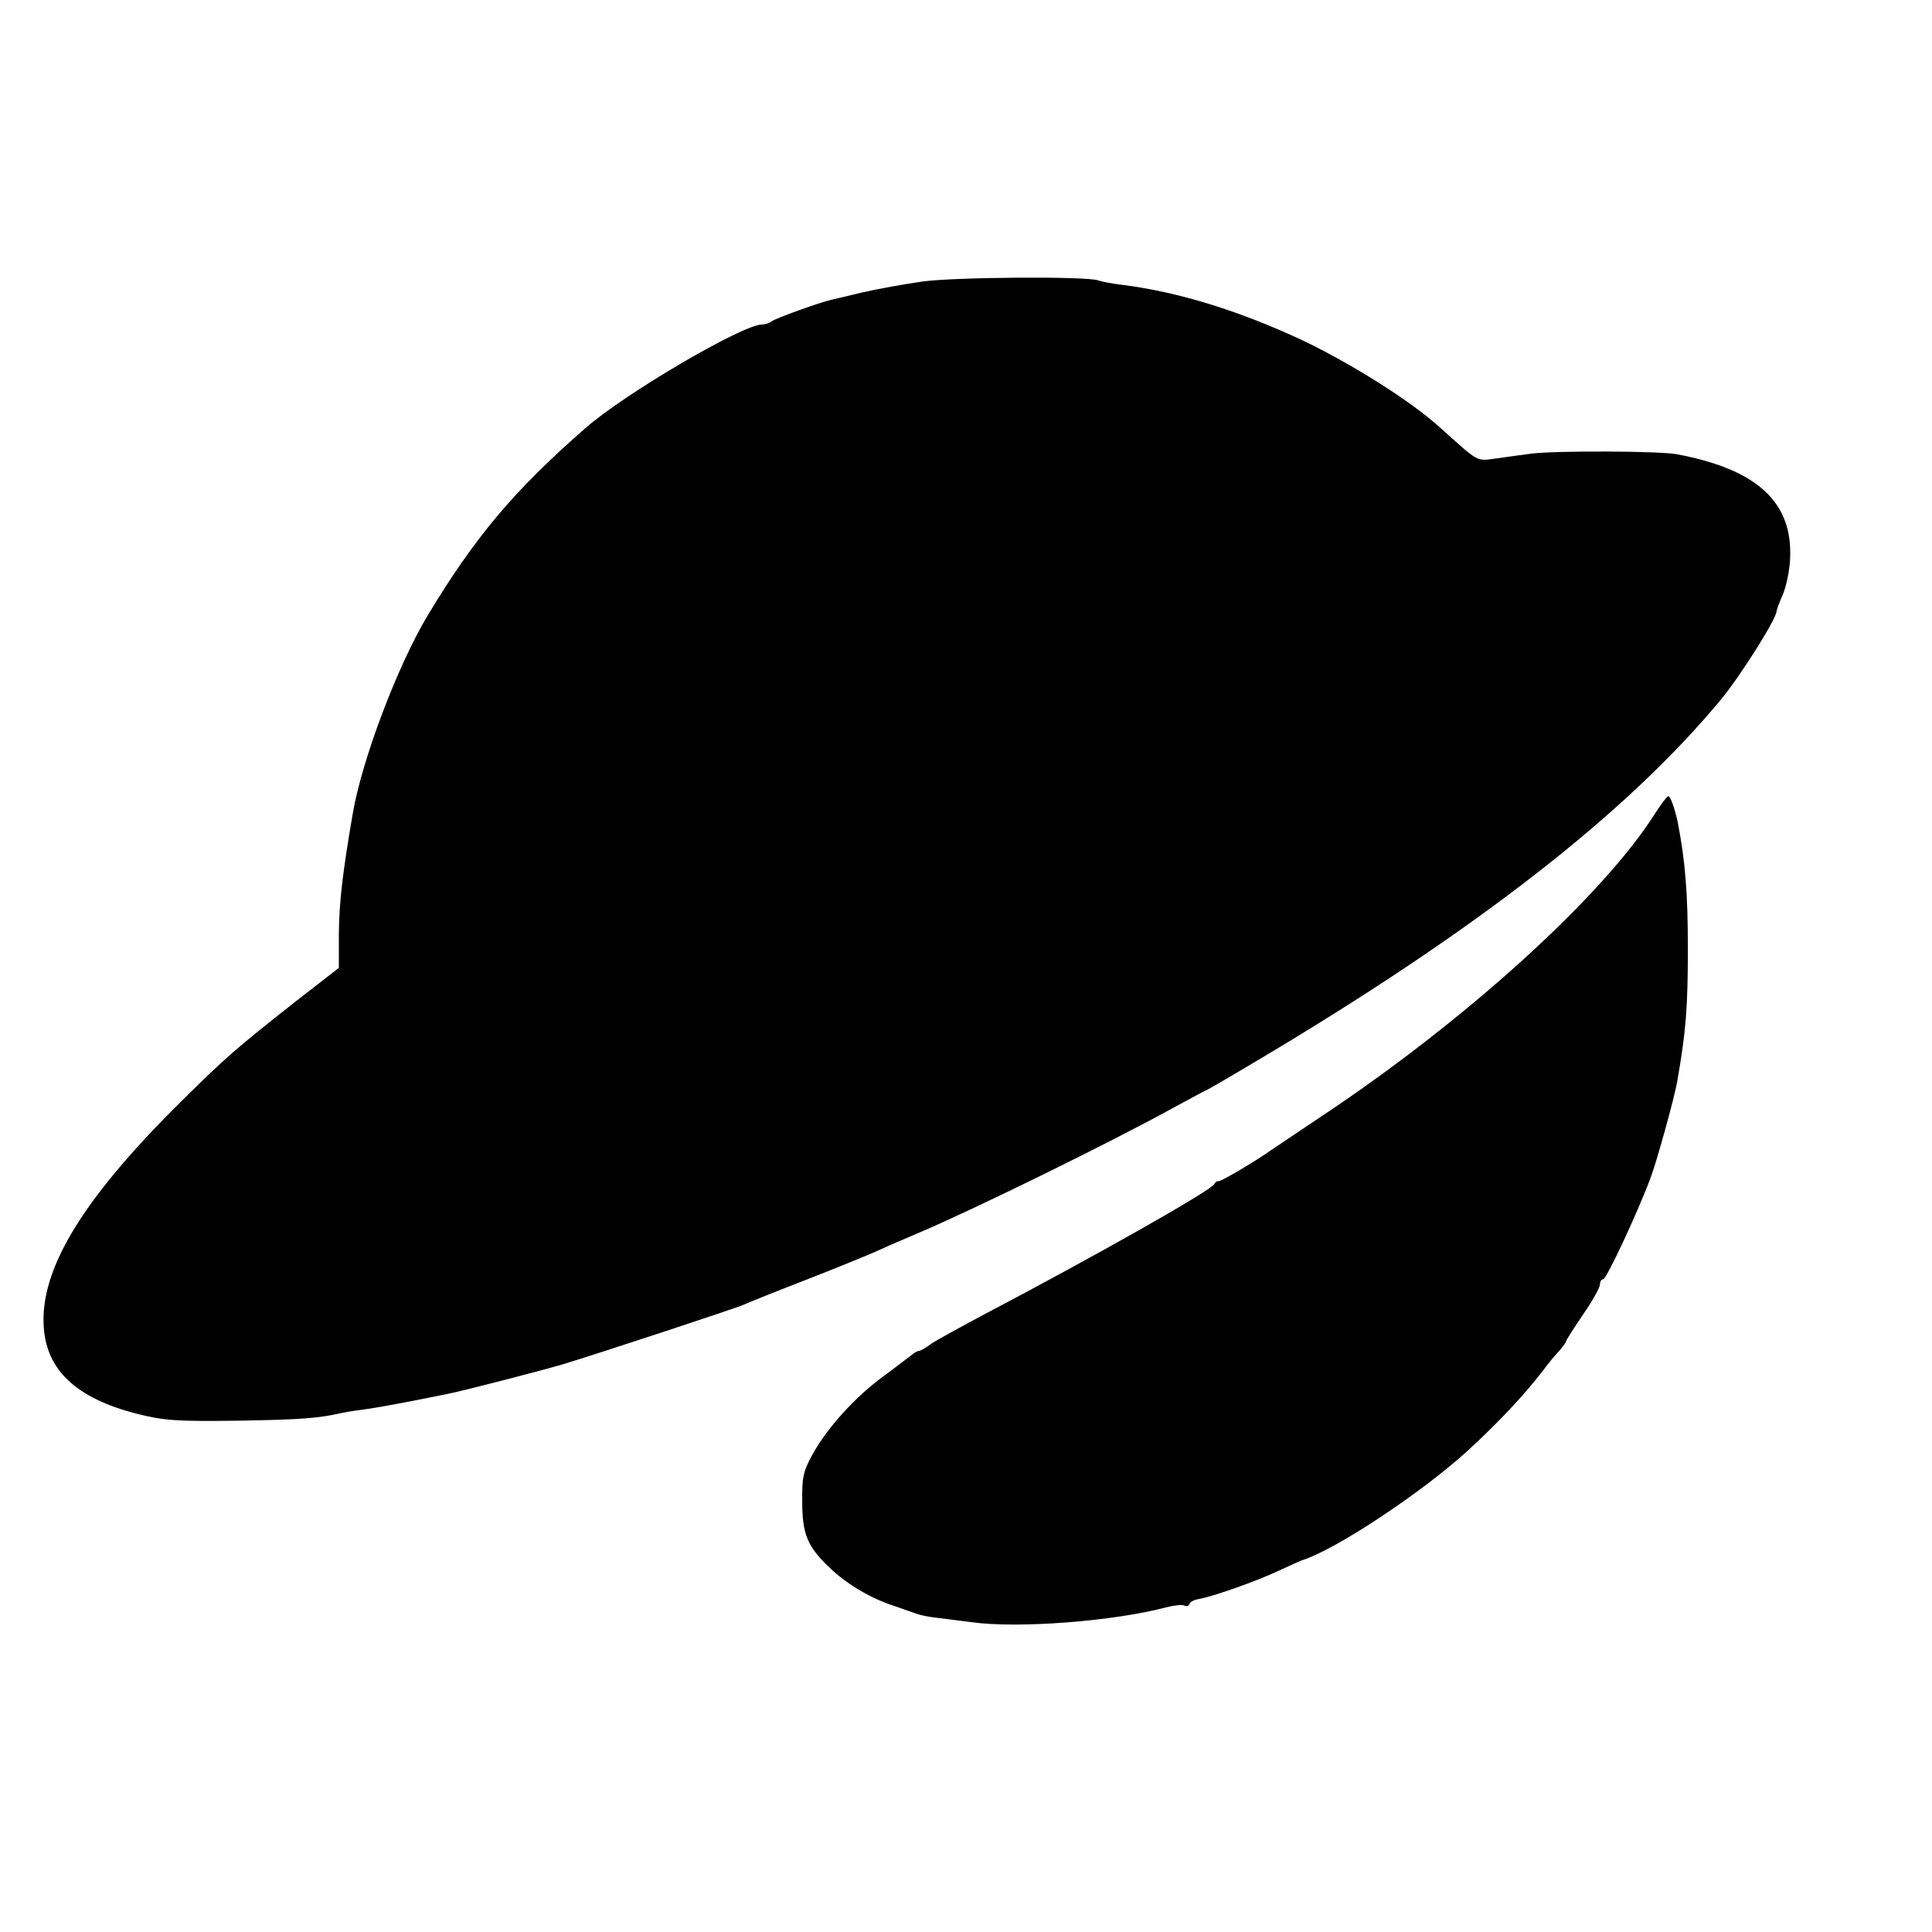
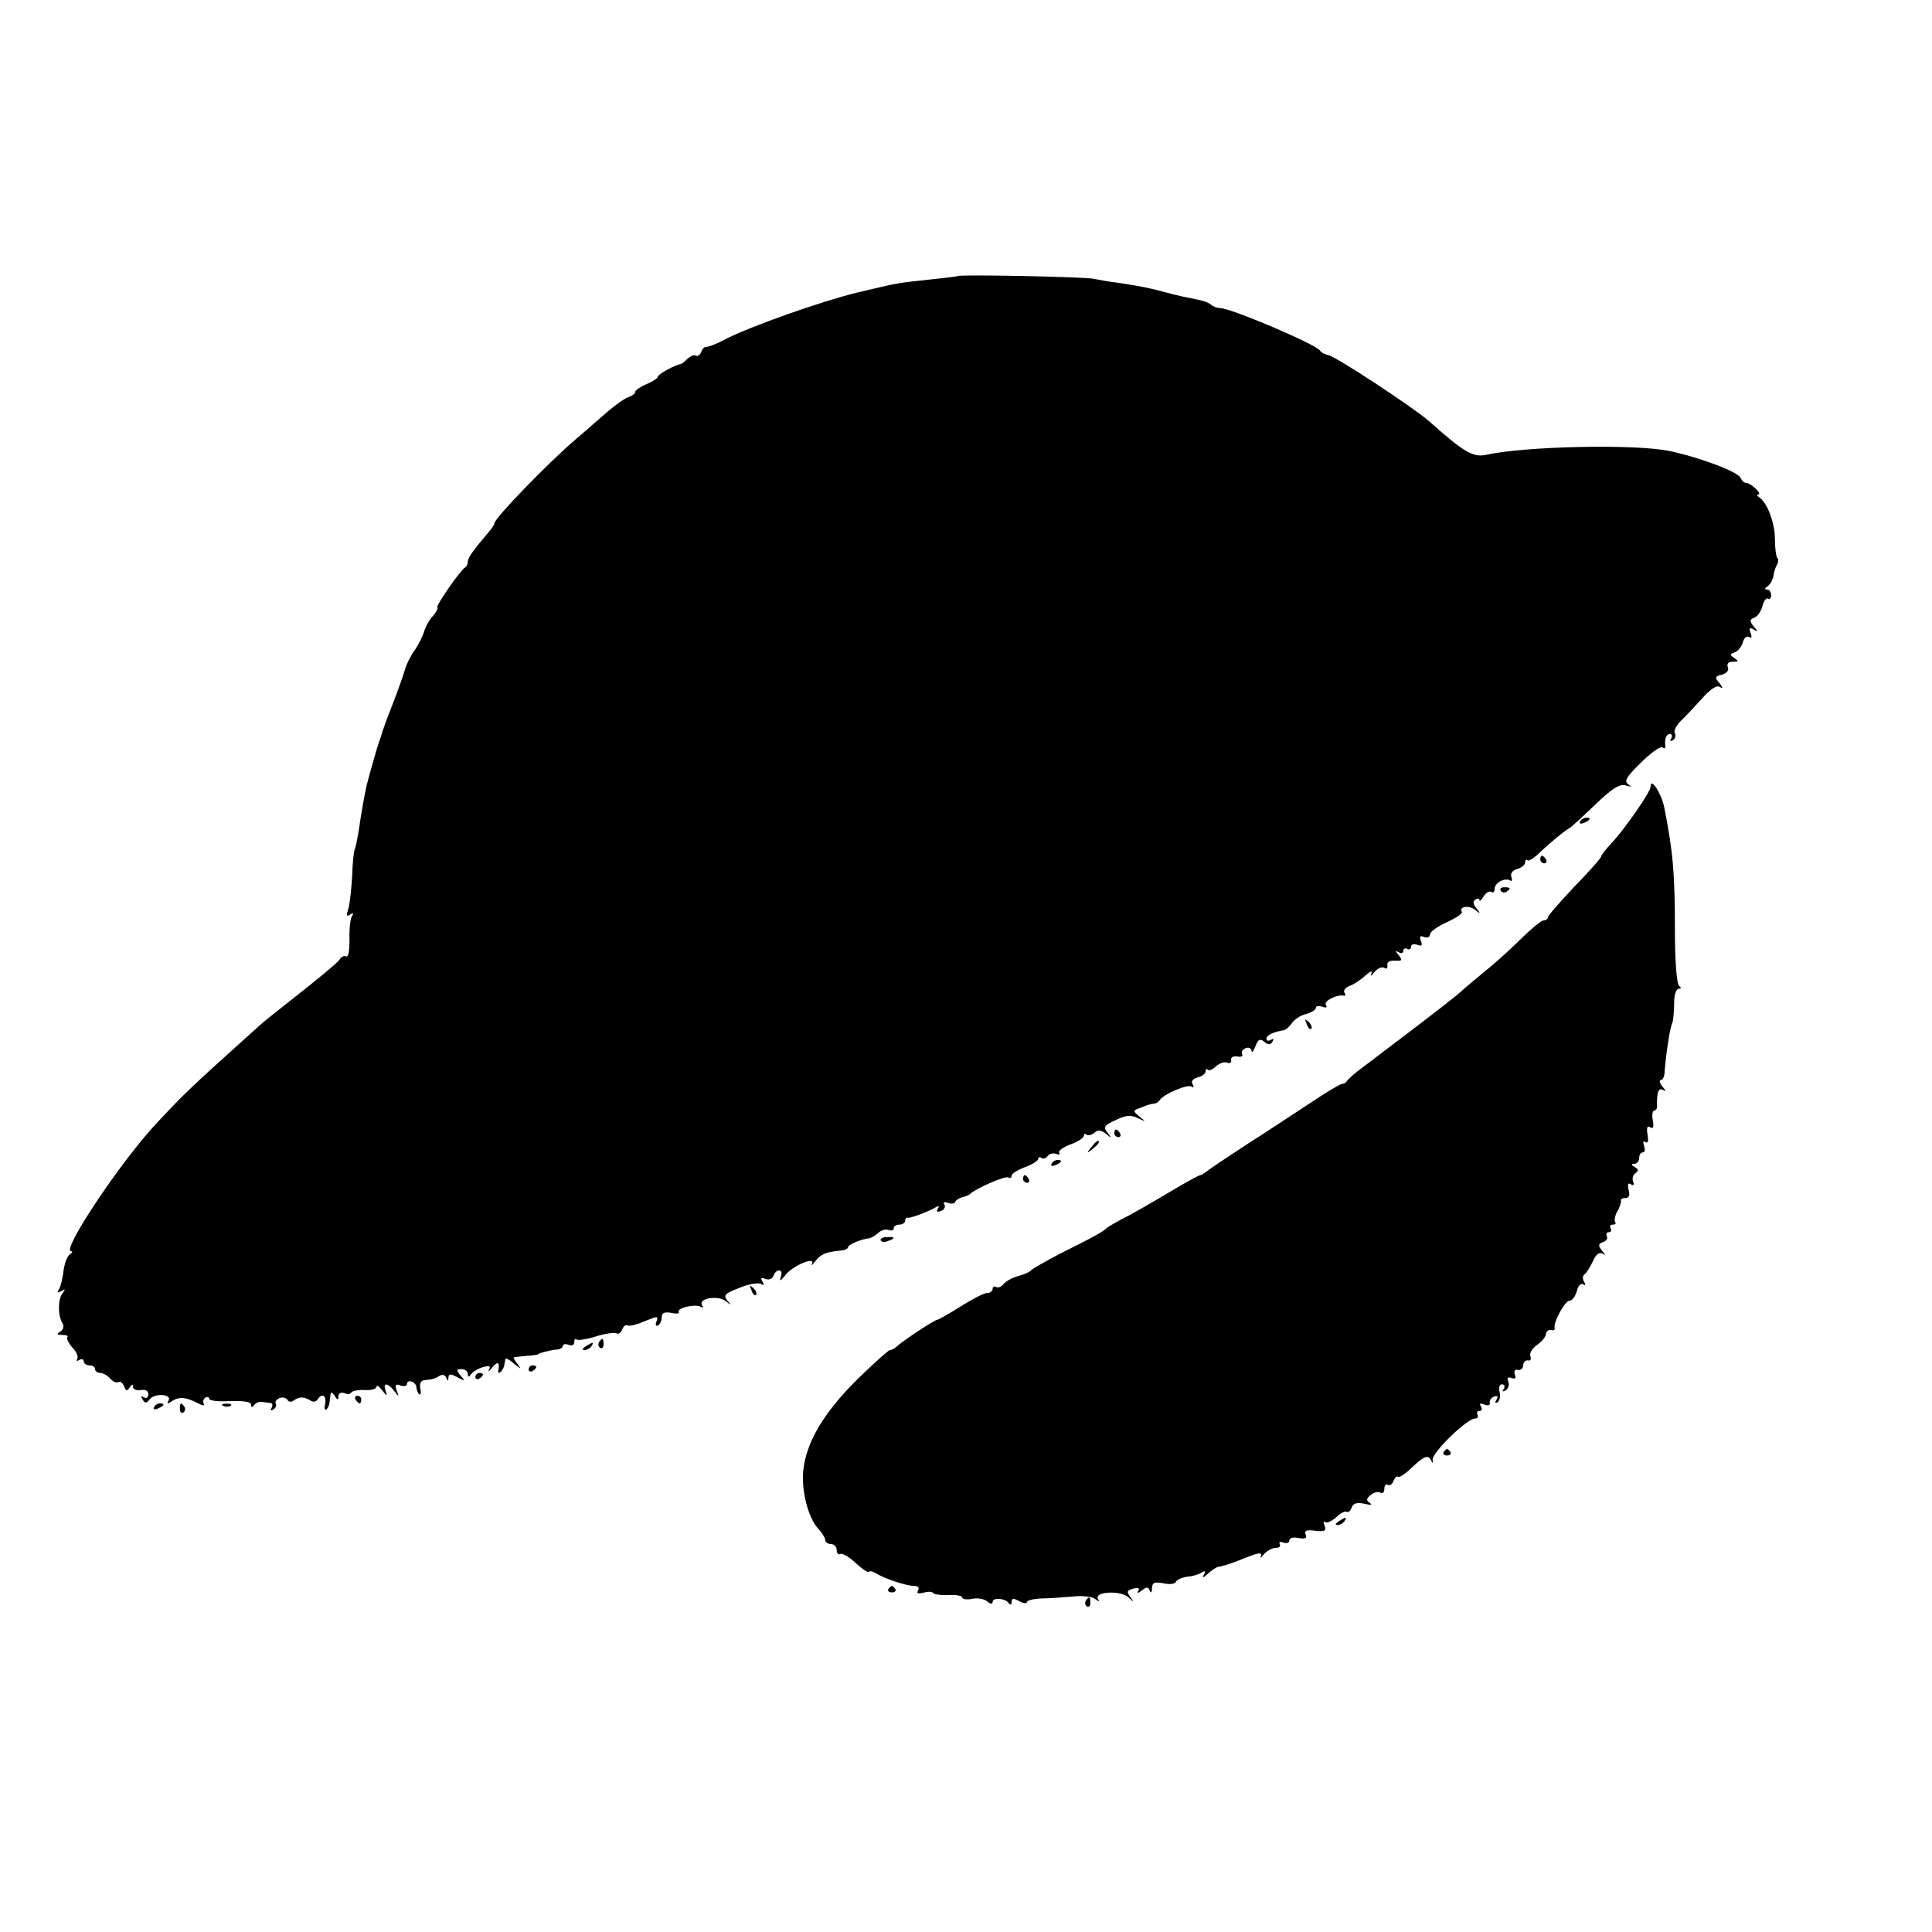
- <svg xmlns="http://www.w3.org/2000/svg" width="682.667" height="682.667" preserveAspectRatio="xMidYMid meet" version="1.0" viewBox="0 0 512 512">
-   <g fill="#000" stroke="none">
-     <path d="M2445 4374 c-49 -7 -121 -20 -160 -29 -38 -9 -74 -18 -80 -19 -29 -6 -151 -50 -159 -57 -6 -5 -18 -9 -27 -9 -51 0 -365 -184 -468 -275 -188 -164 -293 -289 -417 -495 -80 -133 -174 -381 -199 -525 -27 -158 -36 -233 -37 -320 l0 -90 -112 -87 c-164 -129 -190 -152 -317 -278 -254 -253 -364 -437 -353 -588 8 -114 87 -187 244 -228 75 -19 106 -21 270 -19 170 3 212 6 278 21 13 3 43 7 65 10 36 5 136 24 213 40 38 7 257 64 304 78 96 29 466 151 480 158 8 4 80 33 160 64 80 31 168 67 195 79 28 13 77 34 110 48 140 59 513 242 674 331 46 25 85 46 86 46 2 0 59 33 126 73 589 349 992 663 1242 966 53 65 145 212 145 231 0 3 7 23 17 45 9 22 18 65 19 95 7 149 -87 236 -299 276 -46 9 -318 10 -385 2 -25 -3 -67 -9 -95 -13 -54 -7 -44 -12 -150 83 -77 70 -235 169 -365 231 -168 78 -326 127 -475 146 -27 3 -57 9 -65 12 -29 11 -376 9 -465 -3z" transform="translate(0,512) scale(0.1,-0.1)" />
-     <path d="M4386 2964 c-137 -217 -498 -545 -876 -797 -63 -42 -126 -85 -140 -94 -42 -30 -132 -83 -140 -83 -5 0 -10 -3 -12 -8 -7 -16 -314 -190 -613 -347 -60 -32 -122 -66 -137 -76 -14 -11 -29 -19 -32 -19 -4 0 -12 -4 -19 -10 -7 -5 -40 -31 -74 -56 -76 -55 -150 -137 -189 -207 -25 -45 -29 -62 -28 -127 0 -86 14 -119 73 -175 46 -44 109 -81 171 -101 25 -9 52 -18 60 -21 8 -3 31 -8 50 -10 19 -2 62 -8 95 -12 122 -17 375 2 518 40 20 5 41 7 46 4 5 -3 11 -1 13 4 1 6 14 12 28 14 40 8 151 47 210 75 30 14 57 26 60 27 88 27 316 178 439 290 84 77 152 150 201 214 14 19 33 42 43 52 9 11 17 21 17 24 0 3 20 34 45 71 25 36 45 72 45 80 0 8 4 14 9 14 8 0 89 172 125 268 16 42 64 215 71 257 23 132 28 196 28 350 0 150 -7 234 -27 337 -8 36 -19 68 -25 68 -3 0 -19 -21 -35 -46z" transform="translate(0,512) scale(0.1,-0.1)" />
+ <svg xmlns="http://www.w3.org/2000/svg" version="1.0" width="508pt" height="508pt" viewBox="0 0 508 508" preserveAspectRatio="xMidYMid meet">
+   <g transform="translate(0,508) scale(0.1,-0.1)" fill="#000000" stroke="none">
+     <path d="M2518 4354 c-2 -1 -34 -5 -73 -9 -83 -9 -77 -7 -190 -34 -95 -23 -282 -89 -350 -124 -22 -12 -44 -20 -48 -19 -4 1 -10 -5 -13 -13 -3 -8 -10 -13 -14 -10 -5 3 -14 -1 -22 -8 -7 -7 -15 -14 -18 -14 -16 -3 -60 -27 -60 -33 0 -4 -13 -13 -30 -20 -16 -7 -30 -16 -30 -21 0 -4 -8 -10 -17 -13 -10 -3 -35 -21 -55 -38 -21 -18 -58 -51 -83 -72 -75 -64 -215 -209 -215 -222 0 -3 -5 -10 -10 -17 -47 -55 -60 -74 -60 -84 0 -6 -3 -13 -7 -15 -11 -5 -79 -103 -73 -105 3 -1 -2 -11 -11 -22 -10 -10 -20 -29 -24 -42 -4 -13 -15 -35 -25 -49 -10 -14 -21 -36 -25 -50 -4 -14 -18 -54 -32 -90 -14 -35 -26 -69 -28 -75 -1 -5 -5 -17 -8 -25 -5 -13 -25 -84 -33 -115 -5 -23 -14 -71 -20 -114 -4 -25 -9 -50 -11 -54 -3 -5 -6 -36 -7 -70 -2 -34 -6 -73 -10 -86 -6 -18 -5 -22 4 -16 9 6 11 4 5 -5 -4 -7 -7 -34 -6 -62 0 -27 -3 -46 -9 -43 -5 3 -12 0 -17 -8 -4 -7 -51 -46 -103 -87 -52 -41 -100 -79 -106 -85 -193 -174 -191 -172 -271 -257 -95 -101 -253 -338 -226 -338 5 0 3 -4 -3 -8 -7 -4 -14 -23 -17 -43 -2 -20 -8 -43 -12 -49 -6 -9 -4 -11 6 -5 11 7 12 6 3 -6 -12 -16 -12 -58 0 -78 5 -8 3 -16 -5 -22 -11 -7 -10 -9 5 -9 11 0 17 -3 13 -6 -3 -3 3 -15 13 -27 11 -11 17 -25 13 -30 -3 -6 -1 -7 5 -3 7 4 12 2 12 -3 0 -6 7 -11 15 -11 8 0 15 -4 15 -10 0 -5 6 -10 14 -10 7 0 19 -7 26 -15 7 -8 16 -12 21 -9 5 3 12 -2 15 -11 6 -13 8 -14 15 -3 6 9 9 9 9 1 0 -6 9 -10 20 -8 13 2 20 -2 20 -11 0 -9 -5 -12 -12 -8 -7 5 -8 3 -3 -6 7 -11 10 -10 19 1 13 17 60 13 49 -4 -5 -9 -3 -9 8 -2 18 13 38 12 68 -4 13 -7 21 -8 17 -3 -3 6 -2 13 4 17 5 3 10 2 10 -3 0 -5 25 -8 55 -6 36 1 55 -2 55 -9 0 -8 3 -8 8 -2 4 6 13 10 20 9 6 -1 17 -2 23 -3 5 0 7 -6 3 -13 -4 -7 -3 -8 5 -4 6 4 9 11 6 16 -3 4 2 10 10 14 8 3 17 1 21 -5 3 -6 11 -6 17 -1 14 10 27 10 44 -1 6 -4 14 -3 18 3 11 18 24 11 20 -11 -3 -12 -1 -18 3 -15 7 7 8 11 11 39 1 8 4 7 11 -3 7 -12 10 -12 10 -1 0 7 6 11 15 8 8 -4 17 -3 19 2 3 4 19 7 36 6 16 -1 30 3 30 9 0 5 7 1 15 -10 13 -16 14 -16 9 -1 -8 22 5 22 22 0 13 -17 14 -17 7 1 -5 15 -3 18 10 13 9 -3 17 -2 17 4 0 6 6 9 13 6 6 -2 12 -9 12 -15 0 -5 3 -14 7 -18 4 -3 6 3 3 15 -2 13 1 21 11 22 23 2 28 4 41 12 6 4 14 1 16 -5 4 -10 6 -10 6 0 1 10 6 10 23 1 21 -11 22 -11 9 4 -12 15 -11 17 3 17 9 0 16 -6 16 -12 0 -9 2 -10 8 -2 4 6 18 15 31 19 18 5 22 4 17 -6 -4 -8 0 -5 8 5 15 18 21 15 16 -9 -1 -5 2 -6 7 -2 4 5 9 13 9 18 1 5 2 12 3 16 0 3 11 -2 23 -13 19 -15 20 -16 9 -1 -7 9 -12 17 -10 18 2 1 18 2 34 4 17 1 30 3 30 4 0 3 36 12 53 13 6 1 12 5 12 9 0 5 7 6 15 3 8 -4 15 -1 15 7 0 7 2 10 6 7 3 -3 26 0 51 8 25 8 49 11 54 8 5 -3 12 2 15 10 3 9 10 14 14 11 4 -3 25 2 45 11 35 14 37 14 31 -1 -3 -9 -2 -13 4 -10 6 3 10 13 10 22 0 11 7 14 25 11 13 -3 22 -2 20 2 -7 11 43 22 57 14 7 -4 8 -3 4 4 -11 18 41 27 62 11 15 -12 16 -12 4 2 -10 14 -6 18 33 33 24 10 50 14 56 10 8 -5 9 -3 4 6 -6 10 -4 12 8 7 9 -3 18 0 21 9 8 20 27 17 19 -3 -4 -13 -1 -12 11 3 18 25 81 52 71 31 -4 -7 1 -3 9 7 15 19 27 24 69 28 9 1 17 5 17 9 0 6 34 21 55 23 6 1 16 7 24 14 7 7 20 11 27 8 8 -3 14 -1 14 4 0 6 7 10 15 10 8 0 15 5 15 10 0 6 3 9 8 8 7 -1 56 17 75 29 6 3 7 1 3 -5 -5 -8 -2 -10 8 -6 9 3 13 11 9 17 -4 6 0 8 10 4 9 -3 17 -2 19 3 2 5 10 10 18 12 8 2 17 5 20 8 15 15 93 49 101 44 5 -3 9 -1 9 5 0 5 16 15 35 22 19 7 35 17 35 22 0 4 4 6 9 2 5 -3 13 0 16 6 4 5 14 8 22 5 8 -3 11 -2 8 3 -3 5 11 15 30 22 19 7 35 17 35 23 0 5 3 6 7 3 3 -4 12 -2 20 4 10 9 17 8 31 -2 15 -13 16 -12 4 3 -12 14 -9 19 22 33 27 13 39 14 58 5 22 -10 22 -10 4 4 -18 15 -18 16 5 24 13 6 28 10 33 10 5 0 12 4 15 9 10 16 73 43 84 36 6 -4 7 -1 3 6 -5 8 0 14 13 18 12 3 21 10 21 16 0 6 3 8 6 4 4 -3 13 1 21 9 9 8 22 13 29 10 8 -3 13 0 11 7 -1 7 6 11 17 9 10 -2 15 1 12 6 -3 6 1 12 9 16 8 3 15 0 16 -7 0 -7 5 -1 10 12 7 18 12 21 23 12 11 -9 16 -9 22 0 4 8 3 9 -4 5 -7 -4 -12 -3 -12 3 0 9 19 18 45 22 6 1 16 10 22 19 7 10 24 21 38 24 14 4 25 11 25 16 0 5 7 6 17 3 10 -4 14 -2 9 5 -6 10 30 28 47 24 5 -1 6 2 2 8 -3 5 2 13 12 17 10 3 29 15 42 27 15 13 21 15 17 6 -4 -8 -1 -7 8 4 8 10 20 15 26 11 6 -4 9 -1 8 7 -2 8 6 13 20 12 19 -1 20 1 10 14 -10 12 -10 14 0 8 7 -4 12 -2 12 4 0 6 5 8 10 5 6 -3 10 -1 10 5 0 7 7 9 16 6 12 -5 15 -2 10 10 -4 12 -2 15 9 10 8 -3 15 0 15 7 0 7 20 21 44 32 24 11 42 23 40 27 -9 14 18 19 34 6 15 -12 16 -11 4 4 -9 11 -10 18 -2 23 5 3 10 3 10 -2 0 -4 5 0 11 10 6 9 14 15 20 12 5 -4 9 0 9 8 0 16 27 30 41 22 5 -4 6 1 3 9 -3 9 2 17 15 21 12 3 21 11 21 17 0 6 3 9 6 6 3 -3 15 4 28 16 28 27 74 65 82 68 4 2 34 29 67 61 46 44 65 56 81 52 16 -5 17 -4 7 3 -11 8 -5 19 33 56 26 26 51 44 57 41 5 -4 9 -3 8 2 -3 19 2 33 12 33 5 0 7 -5 3 -12 -4 -7 -3 -8 5 -4 6 4 8 12 5 18 -4 5 3 20 15 32 12 11 37 38 56 59 22 25 39 36 47 31 9 -6 9 -3 -1 10 -13 15 -12 18 7 22 12 4 19 11 15 20 -3 9 2 14 13 14 16 0 16 2 4 10 -12 8 -12 10 2 15 9 4 18 16 21 27 3 11 10 17 16 13 7 -4 8 0 4 11 -5 13 -3 15 8 9 12 -8 12 -6 0 8 -11 14 -11 18 2 23 8 3 18 17 21 30 4 14 10 23 15 20 4 -3 8 1 8 9 0 8 -5 15 -11 15 -7 0 -6 3 1 8 7 4 14 17 16 27 1 11 6 25 10 31 3 6 4 14 0 17 -3 4 -6 26 -6 49 0 43 -20 96 -41 110 -6 4 -7 8 -3 8 12 0 -19 30 -31 30 -6 0 -12 6 -15 13 -6 16 -106 54 -187 71 -89 19 -379 13 -483 -10 -34 -7 -58 7 -150 89 -44 38 -245 170 -264 173 -9 2 -19 7 -22 12 -11 17 -235 112 -263 112 -8 0 -18 4 -24 9 -5 5 -22 11 -39 14 -16 3 -50 10 -75 17 -53 14 -63 16 -127 26 -26 3 -57 9 -68 11 -21 5 -353 12 -357 7z" />
+     <path d="M4340 3011 c0 -13 -68 -111 -101 -146 -16 -17 -29 -34 -29 -37 0 -4 -31 -39 -70 -79 -38 -40 -70 -77 -70 -81 0 -4 -5 -8 -11 -8 -6 0 -30 -20 -54 -43 -24 -24 -67 -64 -97 -88 -29 -24 -58 -48 -64 -54 -14 -13 -63 -51 -139 -109 -33 -25 -65 -49 -70 -53 -6 -5 -28 -21 -50 -38 -22 -16 -41 -33 -43 -37 -2 -4 -8 -8 -13 -8 -5 0 -42 -22 -82 -49 -40 -26 -115 -76 -167 -109 -52 -34 -100 -66 -107 -72 -7 -5 -14 -10 -17 -10 -3 0 -29 -14 -58 -31 -86 -51 -121 -71 -153 -87 -16 -9 -32 -18 -35 -21 -7 -8 -33 -23 -122 -67 -40 -21 -75 -41 -78 -45 -3 -4 -17 -10 -32 -14 -15 -4 -32 -13 -39 -21 -6 -8 -15 -11 -20 -8 -5 3 -9 0 -9 -5 0 -6 -7 -11 -15 -11 -8 0 -39 -16 -69 -35 -30 -19 -58 -35 -61 -35 -7 0 -86 -52 -103 -67 -7 -7 -17 -13 -22 -13 -4 0 -44 -36 -88 -79 -87 -87 -132 -163 -140 -238 -5 -53 13 -124 39 -152 10 -11 19 -25 19 -31 0 -5 7 -10 15 -10 8 0 15 -7 15 -16 0 -8 4 -13 9 -10 5 3 23 -7 40 -23 16 -15 32 -26 35 -24 3 3 11 1 18 -3 21 -14 81 -34 101 -34 11 0 15 -4 11 -12 -5 -8 0 -9 14 -6 12 4 24 3 26 -1 2 -3 20 -6 40 -5 20 1 36 -2 36 -6 0 -5 12 -7 26 -4 14 3 32 0 40 -7 8 -7 14 -7 14 -1 0 12 33 10 42 -3 5 -6 8 -5 8 3 0 10 5 10 20 2 11 -6 20 -7 20 -3 0 5 17 9 38 10 20 0 57 3 82 5 25 3 51 0 59 -6 11 -8 13 -8 8 0 -11 19 60 23 80 4 15 -14 16 -14 5 1 -10 14 -9 17 8 22 13 3 18 1 13 -6 -4 -7 -1 -7 9 1 13 10 17 10 21 0 3 -8 6 -6 6 6 1 15 6 17 30 13 16 -4 31 -2 33 4 2 5 15 11 29 13 13 1 31 6 38 11 10 6 12 4 6 -6 -5 -9 -1 -8 11 3 10 9 22 17 26 18 11 1 39 10 63 20 44 18 56 20 50 7 -4 -6 0 -4 8 6 8 9 22 17 31 17 10 0 14 4 11 10 -3 6 1 7 9 4 9 -3 16 -1 16 5 0 7 10 10 24 7 18 -3 23 -1 19 9 -4 11 3 13 25 10 25 -3 30 0 25 13 -4 9 -3 14 1 10 5 -4 17 2 29 12 11 11 23 17 27 15 5 -3 11 2 14 11 5 12 14 14 34 10 16 -4 22 -3 14 2 -10 7 -10 11 2 21 8 7 20 10 26 6 5 -3 10 1 10 10 0 9 4 14 9 11 5 -3 12 1 15 10 4 9 9 14 12 11 3 -3 20 8 36 24 34 32 44 35 52 17 3 -7 4 -5 3 4 -2 18 90 108 111 108 7 0 10 5 7 10 -3 6 -1 10 5 10 6 0 8 5 4 12 -5 8 -2 9 9 5 10 -4 16 -2 14 5 -1 6 4 13 12 16 9 3 11 0 6 -8 -5 -8 -4 -11 3 -7 5 4 8 16 5 27 -3 12 0 20 6 20 7 0 9 -5 5 -12 -5 -7 -3 -8 5 -4 7 5 10 15 7 23 -4 10 -2 13 8 10 10 -4 13 -1 9 9 -3 9 0 14 8 12 7 -2 14 4 14 12 0 8 6 14 13 13 6 -2 9 3 6 11 -3 8 5 21 18 30 13 9 23 22 23 29 1 6 6 11 13 10 7 -2 11 0 10 5 -5 14 27 72 39 72 7 0 15 11 19 25 3 14 11 22 17 18 6 -4 7 -1 2 7 -4 7 -4 15 1 19 5 3 15 19 22 34 8 18 16 25 25 21 9 -6 9 -4 -1 8 -10 13 -10 17 3 22 9 3 13 10 10 16 -3 5 -1 10 5 10 6 0 8 5 5 10 -3 6 -1 10 6 10 7 0 9 3 6 6 -3 4 -1 16 5 28 7 11 11 24 10 29 -1 4 4 7 12 7 10 0 12 7 8 22 -3 14 -1 19 6 14 8 -4 10 -2 6 7 -3 8 0 18 6 22 9 6 9 10 -1 16 -10 6 -11 9 -1 9 6 0 12 7 12 15 0 8 4 15 10 15 5 0 6 7 3 17 -4 10 -2 14 4 10 6 -4 8 3 5 20 -3 18 -1 24 7 19 8 -5 10 0 7 18 -3 14 -1 26 4 26 4 0 8 6 7 13 -1 35 4 48 16 41 8 -5 8 -2 -2 9 -7 9 -9 17 -4 17 5 0 10 10 10 23 3 39 13 112 20 127 3 8 5 32 5 53 0 21 5 37 12 37 7 0 7 3 1 8 -6 4 -11 63 -11 147 0 147 -5 207 -28 322 -8 38 -36 81 -36 54z" />
+     <path d="M4155 2920 c-3 -6 1 -7 9 -4 18 7 21 14 7 14 -6 0 -13 -4 -16 -10z" />
+     <path d="M4050 2820 c0 -5 5 -10 11 -10 5 0 7 5 4 10 -3 6 -8 10 -11 10 -2 0 -4 -4 -4 -10z" />
+     <path d="M3946 2738 c3 -5 10 -6 15 -3 13 9 11 12 -6 12 -8 0 -12 -4 -9 -9z" />
+     <path d="M3436 2387 c3 -10 9 -15 12 -12 3 3 0 11 -7 18 -10 9 -11 8 -5 -6z" />
+     <path d="M2930 2100 c0 -5 5 -10 11 -10 5 0 7 5 4 10 -3 6 -8 10 -11 10 -2 0 -4 -4 -4 -10z" />
+     <path d="M2869 2063 c-13 -16 -12 -17 4 -4 16 13 21 21 13 21 -2 0 -10 -8 -17 -17z" />
+     <path d="M2765 2020 c-3 -6 1 -7 9 -4 18 7 21 14 7 14 -6 0 -13 -4 -16 -10z" />
+     <path d="M2690 1980 c0 -5 5 -10 11 -10 5 0 7 5 4 10 -3 6 -8 10 -11 10 -2 0 -4 -4 -4 -10z" />
+     <path d="M2316 1818 c3 -4 11 -5 19 -1 21 7 19 12 -4 10 -11 0 -18 -5 -15 -9z" />
+     <path d="M1976 1687 c3 -10 9 -15 12 -12 3 3 0 11 -7 18 -10 9 -11 8 -5 -6z" />
+     <path d="M1575 1551 c-3 -5 -2 -12 3 -15 5 -3 9 1 9 9 0 17 -3 19 -12 6z" />
+     <path d="M1540 1540 c-9 -6 -10 -10 -3 -10 6 0 15 5 18 10 8 12 4 12 -15 0z" />
+     <path d="M1390 1479 c0 -5 5 -7 10 -4 6 3 10 8 10 11 0 2 -4 4 -10 4 -5 0 -10 -5 -10 -11z" />
+     <path d="M1250 1459 c0 -5 5 -7 10 -4 6 3 10 8 10 11 0 2 -4 4 -10 4 -5 0 -10 -5 -10 -11z" />
+     <path d="M935 1400 c3 -5 8 -10 11 -10 2 0 4 5 4 10 0 6 -5 10 -11 10 -5 0 -7 -4 -4 -10z" />
+     <path d="M405 1380 c-3 -6 1 -7 9 -4 18 7 21 14 7 14 -6 0 -13 -4 -16 -10z" />
+     <path d="M473 1375 c0 -8 4 -12 9 -9 5 3 6 10 3 15 -9 13 -12 11 -12 -6z" />
+     <path d="M588 1383 c7 -3 16 -2 19 1 4 3 -2 6 -13 5 -11 0 -14 -3 -6 -6z" />
+     <path d="M3796 1262 c-3 -5 1 -9 9 -9 8 0 12 4 9 9 -3 4 -7 8 -9 8 -2 0 -6 -4 -9 -8z" />
+     <path d="M3520 1080 c-9 -6 -10 -10 -3 -10 6 0 15 5 18 10 8 12 4 12 -15 0z" />
+     <path d="M2336 902 c-3 -5 1 -9 9 -9 8 0 12 4 9 9 -3 4 -7 8 -9 8 -2 0 -6 -4 -9 -8z" />
+     <path d="M2855 871 c-3 -5 -2 -12 3 -15 5 -3 9 1 9 9 0 17 -3 19 -12 6z" />
  </g>
</svg>
